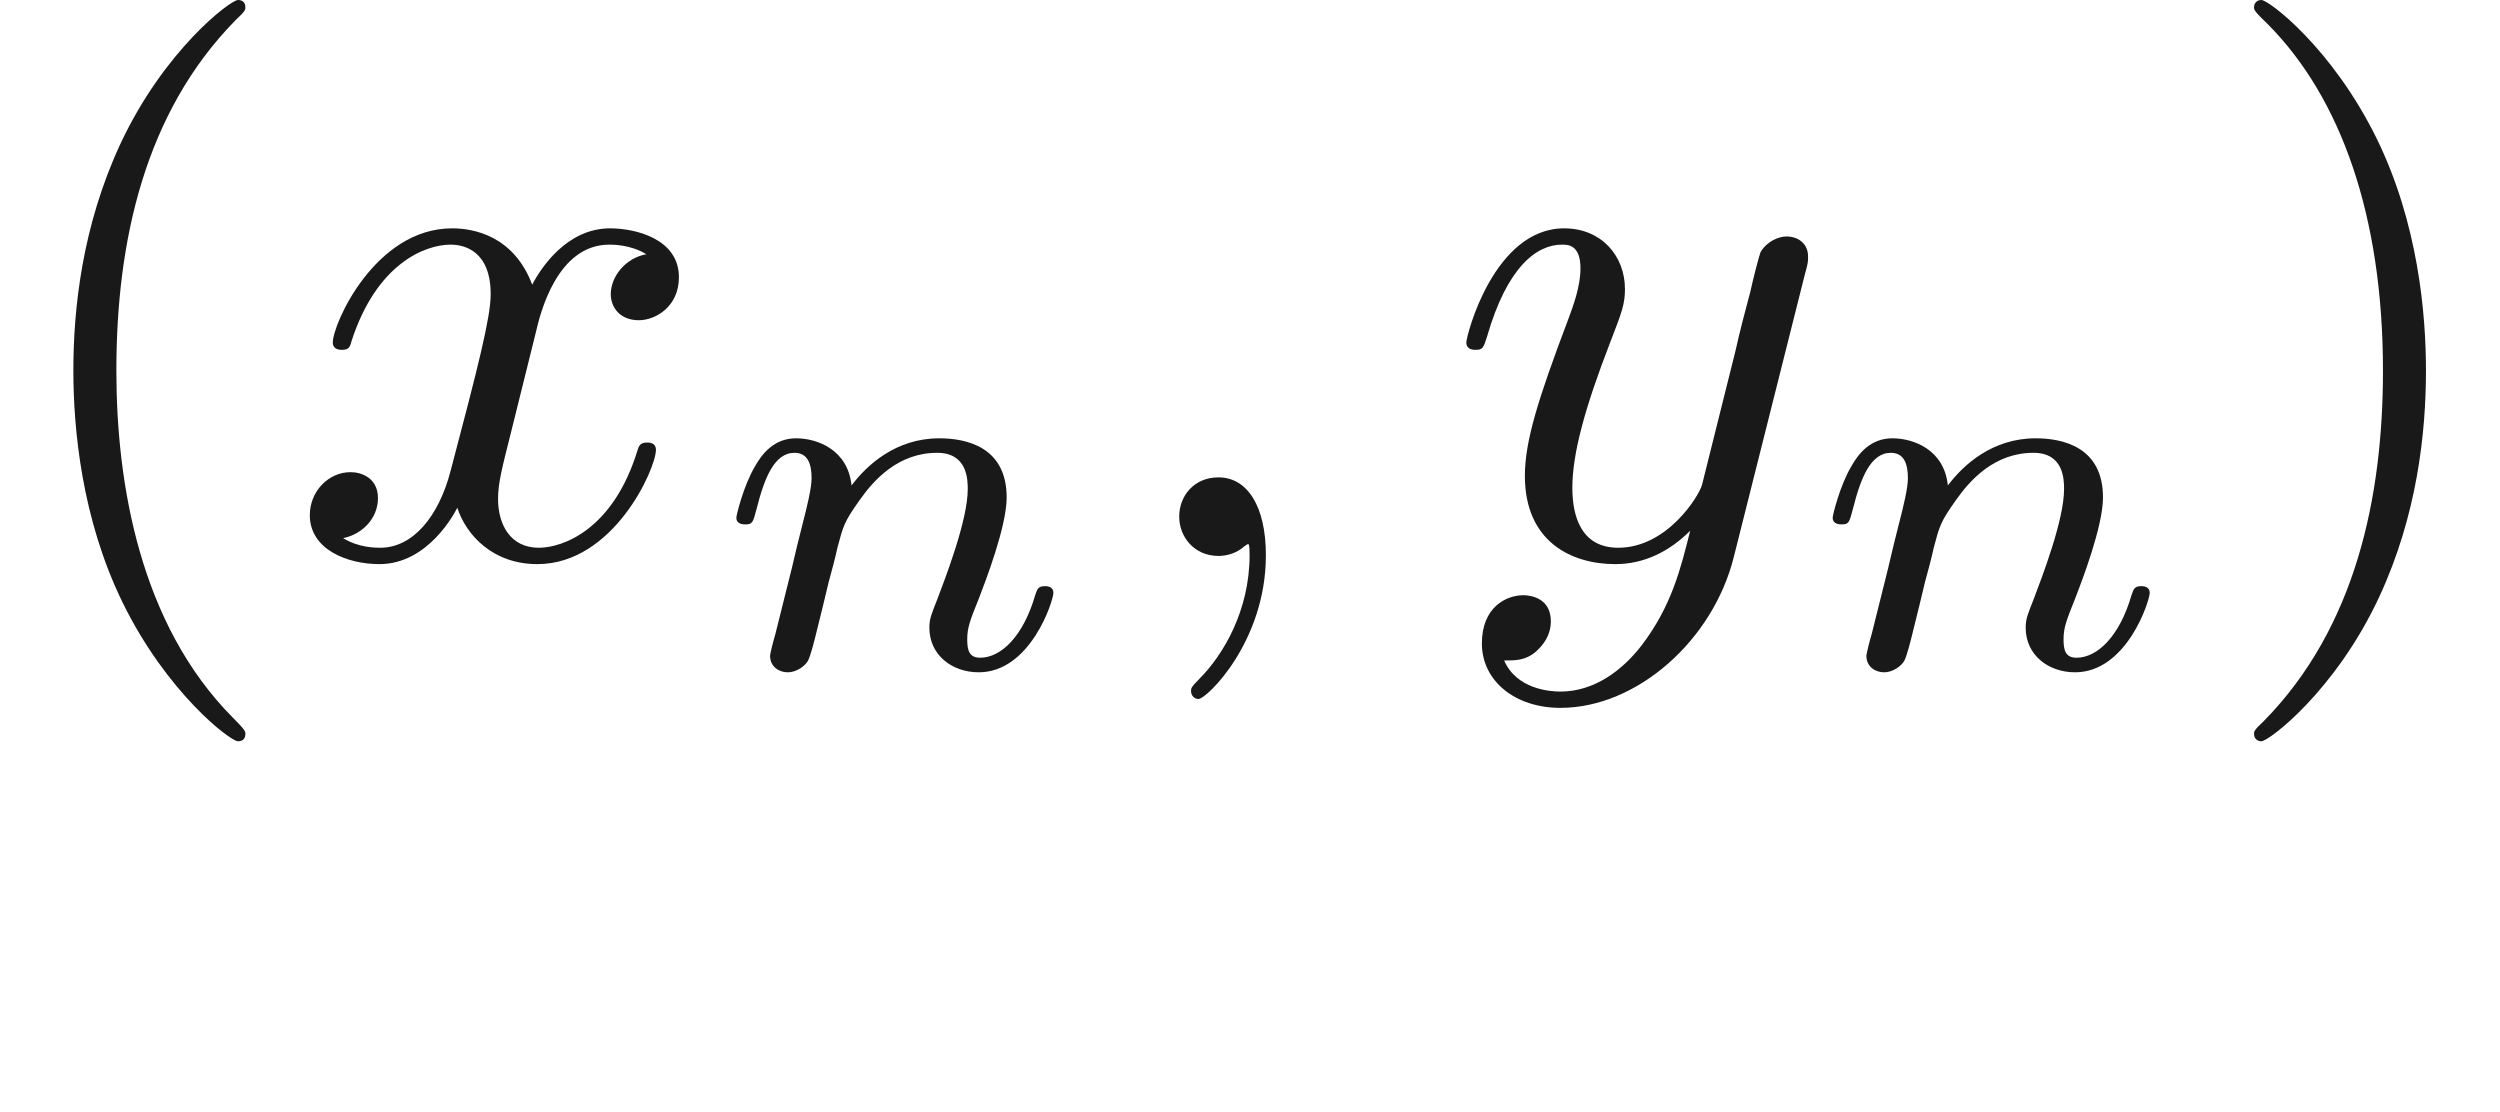
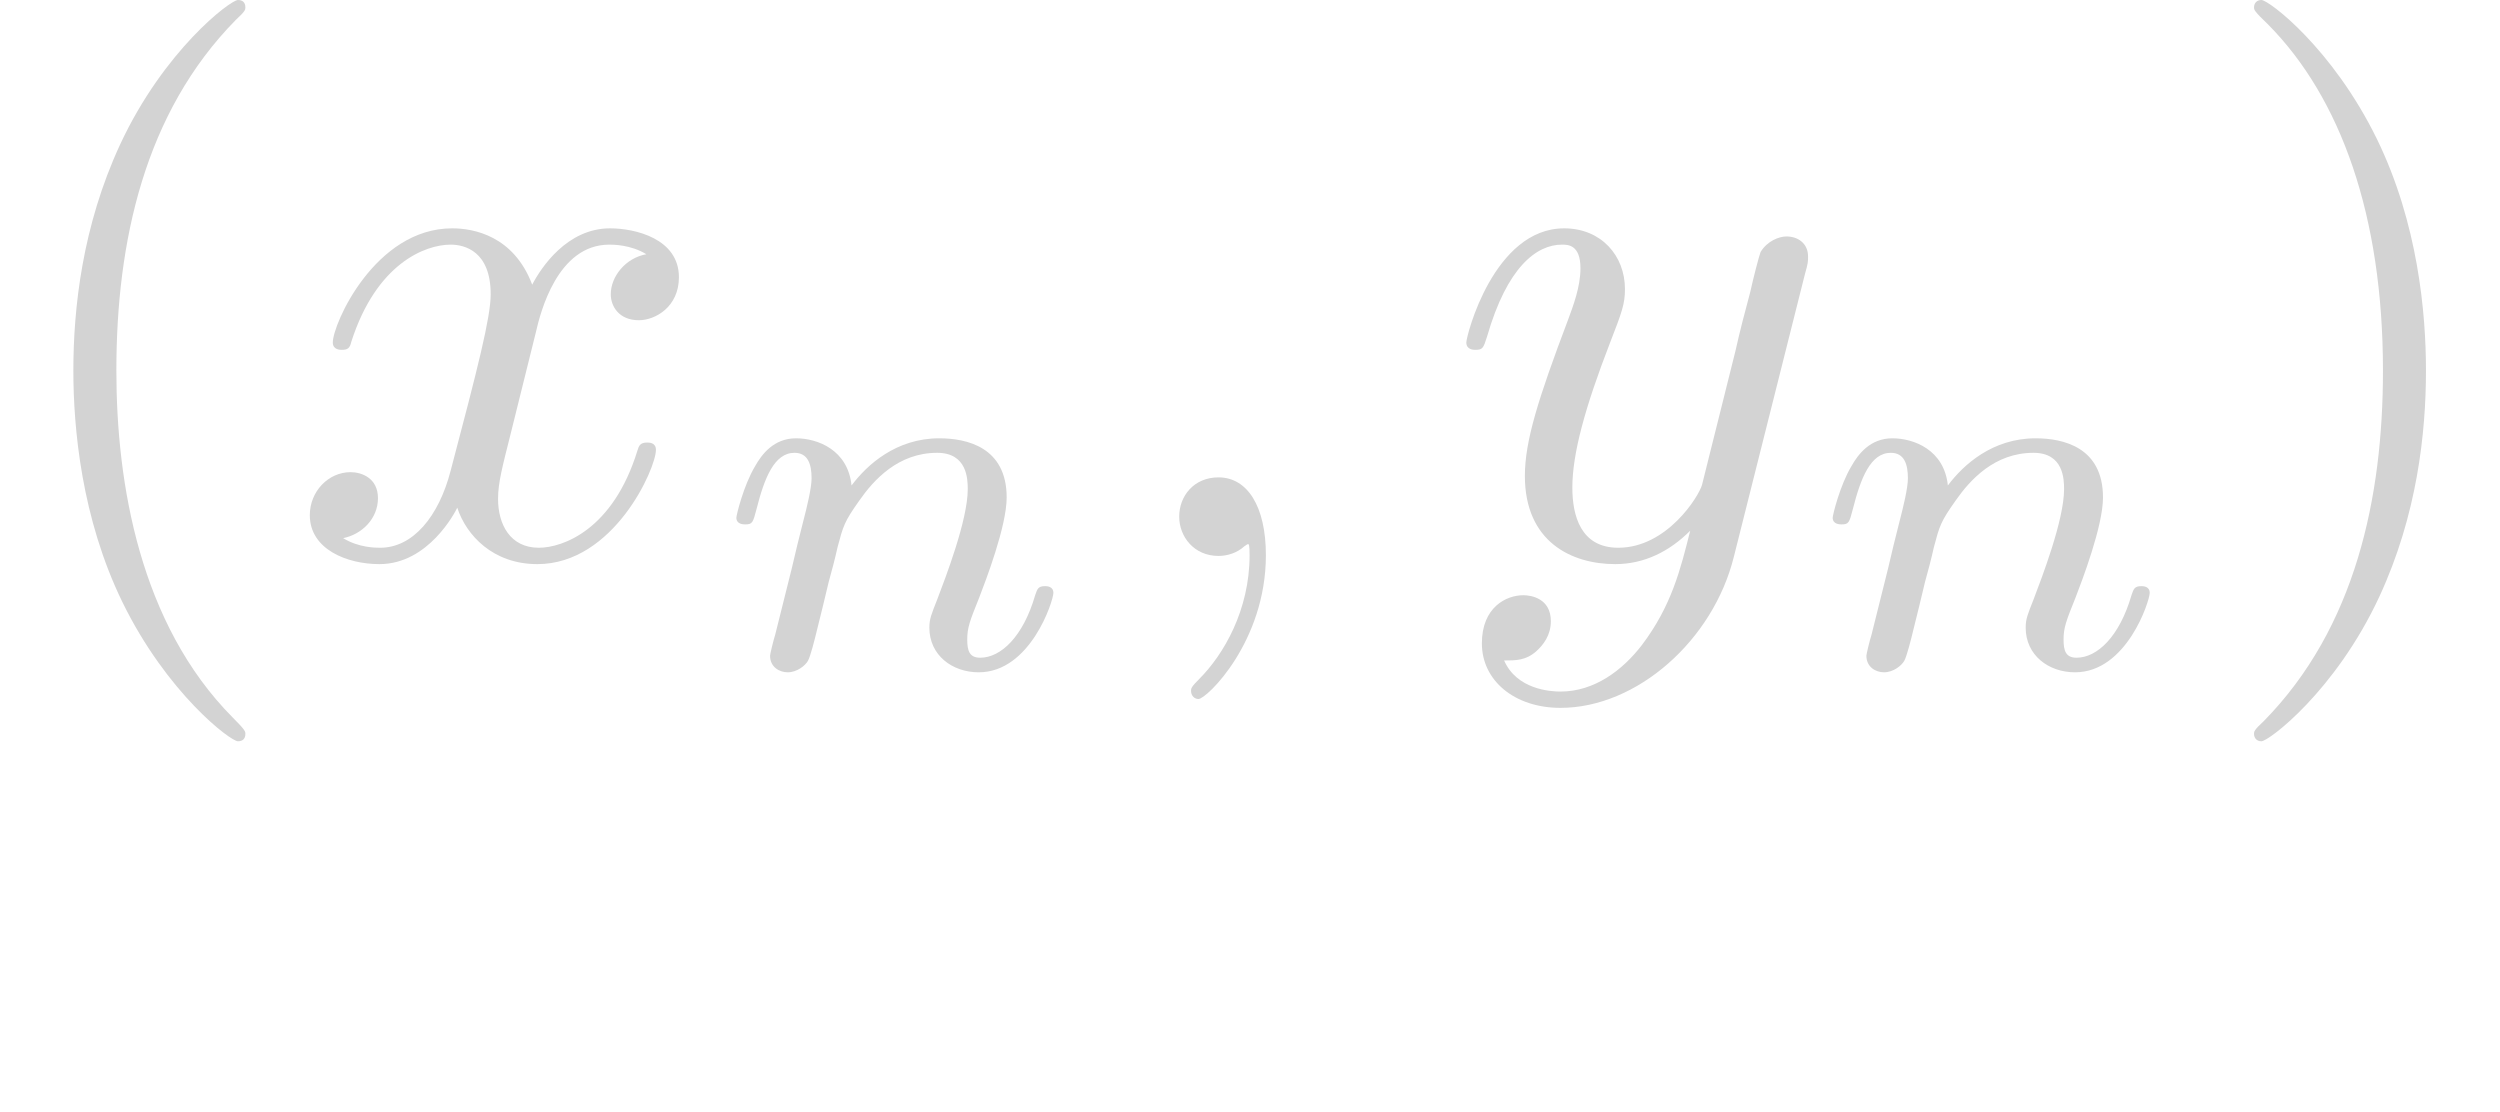
<svg xmlns="http://www.w3.org/2000/svg" xmlns:ns1="http://github.com/leegao/readme2tex/" xmlns:xlink="http://www.w3.org/1999/xlink" height="14.944pt" ns1:offset="2.4906600000000054" version="1.1" viewBox="-52.075 -69.509 33.601 14.944" width="33.601pt">
  <defs>
    <path d="M3.298 2.391C3.298 2.361 3.298 2.341 3.128 2.172C1.883 0.917 1.564 -0.966 1.564 -2.491C1.564 -4.224 1.943 -5.958 3.168 -7.203C3.298 -7.323 3.298 -7.342 3.298 -7.372C3.298 -7.442 3.258 -7.472 3.198 -7.472C3.098 -7.472 2.202 -6.795 1.614 -5.529C1.106 -4.433 0.986 -3.328 0.986 -2.491C0.986 -1.714 1.096 -0.508 1.644 0.618C2.242 1.843 3.098 2.491 3.198 2.491C3.258 2.491 3.298 2.461 3.298 2.391Z" id="g2-40" />
    <path d="M2.879 -2.491C2.879 -3.268 2.77 -4.473 2.222 -5.599C1.624 -6.824 0.767 -7.472 0.667 -7.472C0.608 -7.472 0.568 -7.432 0.568 -7.372C0.568 -7.342 0.568 -7.323 0.757 -7.143C1.733 -6.157 2.301 -4.573 2.301 -2.491C2.301 -0.787 1.933 0.966 0.697 2.222C0.568 2.341 0.568 2.361 0.568 2.391C0.568 2.451 0.608 2.491 0.667 2.491C0.767 2.491 1.664 1.813 2.252 0.548C2.76 -0.548 2.879 -1.654 2.879 -2.491Z" id="g2-41" />
    <path d="M3.318 -0.757C3.357 -0.359 3.626 0.06 4.095 0.06C4.304 0.06 4.912 -0.08 4.912 -0.887V-1.445H4.663V-0.887C4.663 -0.309 4.413 -0.249 4.304 -0.249C3.975 -0.249 3.935 -0.697 3.935 -0.747V-2.74C3.935 -3.158 3.935 -3.547 3.577 -3.915C3.188 -4.304 2.69 -4.463 2.212 -4.463C1.395 -4.463 0.707 -3.995 0.707 -3.337C0.707 -3.039 0.907 -2.869 1.166 -2.869C1.445 -2.869 1.624 -3.068 1.624 -3.328C1.624 -3.447 1.574 -3.776 1.116 -3.786C1.385 -4.134 1.873 -4.244 2.192 -4.244C2.68 -4.244 3.248 -3.856 3.248 -2.969V-2.6C2.74 -2.57 2.042 -2.54 1.415 -2.242C0.667 -1.903 0.418 -1.385 0.418 -0.946C0.418 -0.139 1.385 0.11 2.012 0.11C2.67 0.11 3.128 -0.289 3.318 -0.757ZM3.248 -2.391V-1.395C3.248 -0.448 2.531 -0.11 2.082 -0.11C1.594 -0.11 1.186 -0.458 1.186 -0.956C1.186 -1.504 1.604 -2.331 3.248 -2.391Z" id="g2-97" />
    <path d="M2.022 -0.01C2.022 -0.667 1.773 -1.056 1.385 -1.056C1.056 -1.056 0.857 -0.807 0.857 -0.528C0.857 -0.259 1.056 0 1.385 0C1.504 0 1.634 -0.04 1.733 -0.13C1.763 -0.149 1.773 -0.159 1.783 -0.159S1.803 -0.149 1.803 -0.01C1.803 0.727 1.455 1.325 1.126 1.654C1.016 1.763 1.016 1.783 1.016 1.813C1.016 1.883 1.066 1.923 1.116 1.923C1.225 1.923 2.022 1.156 2.022 -0.01Z" id="g0-59" />
    <path d="M3.328 -3.009C3.387 -3.268 3.616 -4.184 4.314 -4.184C4.364 -4.184 4.603 -4.184 4.812 -4.055C4.533 -4.005 4.334 -3.756 4.334 -3.517C4.334 -3.357 4.443 -3.168 4.712 -3.168C4.932 -3.168 5.25 -3.347 5.25 -3.746C5.25 -4.264 4.663 -4.403 4.324 -4.403C3.746 -4.403 3.397 -3.875 3.278 -3.646C3.029 -4.304 2.491 -4.403 2.202 -4.403C1.166 -4.403 0.598 -3.118 0.598 -2.869C0.598 -2.77 0.697 -2.77 0.717 -2.77C0.797 -2.77 0.827 -2.79 0.847 -2.879C1.186 -3.935 1.843 -4.184 2.182 -4.184C2.371 -4.184 2.72 -4.095 2.72 -3.517C2.72 -3.208 2.55 -2.54 2.182 -1.146C2.022 -0.528 1.674 -0.11 1.235 -0.11C1.176 -0.11 0.946 -0.11 0.737 -0.239C0.986 -0.289 1.205 -0.498 1.205 -0.777C1.205 -1.046 0.986 -1.126 0.837 -1.126C0.538 -1.126 0.289 -0.867 0.289 -0.548C0.289 -0.09 0.787 0.11 1.225 0.11C1.883 0.11 2.242 -0.588 2.271 -0.648C2.391 -0.279 2.75 0.11 3.347 0.11C4.374 0.11 4.941 -1.176 4.941 -1.425C4.941 -1.524 4.852 -1.524 4.822 -1.524C4.732 -1.524 4.712 -1.484 4.692 -1.415C4.364 -0.349 3.686 -0.11 3.367 -0.11C2.979 -0.11 2.819 -0.428 2.819 -0.767C2.819 -0.986 2.879 -1.205 2.989 -1.644L3.328 -3.009Z" id="g0-120" />
    <path d="M4.842 -3.796C4.882 -3.935 4.882 -3.955 4.882 -4.025C4.882 -4.204 4.742 -4.294 4.593 -4.294C4.493 -4.294 4.334 -4.234 4.244 -4.085C4.224 -4.035 4.144 -3.726 4.105 -3.547C4.035 -3.288 3.965 -3.019 3.905 -2.75L3.457 -0.956C3.417 -0.807 2.989 -0.11 2.331 -0.11C1.823 -0.11 1.714 -0.548 1.714 -0.917C1.714 -1.375 1.883 -1.993 2.222 -2.869C2.381 -3.278 2.421 -3.387 2.421 -3.587C2.421 -4.035 2.102 -4.403 1.604 -4.403C0.658 -4.403 0.289 -2.959 0.289 -2.869C0.289 -2.77 0.389 -2.77 0.408 -2.77C0.508 -2.77 0.518 -2.79 0.568 -2.949C0.837 -3.885 1.235 -4.184 1.574 -4.184C1.654 -4.184 1.823 -4.184 1.823 -3.866C1.823 -3.616 1.724 -3.357 1.654 -3.168C1.255 -2.112 1.076 -1.544 1.076 -1.076C1.076 -0.189 1.704 0.11 2.291 0.11C2.68 0.11 3.019 -0.06 3.298 -0.339C3.168 0.179 3.049 0.667 2.65 1.196C2.391 1.534 2.012 1.823 1.554 1.823C1.415 1.823 0.966 1.793 0.797 1.405C0.956 1.405 1.086 1.405 1.225 1.285C1.325 1.196 1.425 1.066 1.425 0.877C1.425 0.568 1.156 0.528 1.056 0.528C0.827 0.528 0.498 0.687 0.498 1.176C0.498 1.674 0.936 2.042 1.554 2.042C2.58 2.042 3.606 1.136 3.885 0.01L4.842 -3.796Z" id="g0-121" />
    <path d="M0.851 -0.439C0.823 -0.349 0.781 -0.174 0.781 -0.153C0.781 0 0.907 0.07 1.018 0.07C1.144 0.07 1.255 -0.021 1.29 -0.084S1.381 -0.37 1.416 -0.516C1.451 -0.649 1.527 -0.969 1.569 -1.144C1.611 -1.297 1.653 -1.451 1.688 -1.611C1.764 -1.897 1.778 -1.953 1.981 -2.239C2.176 -2.518 2.504 -2.88 3.027 -2.88C3.431 -2.88 3.438 -2.525 3.438 -2.392C3.438 -1.974 3.138 -1.2 3.027 -0.907C2.95 -0.711 2.922 -0.649 2.922 -0.53C2.922 -0.16 3.229 0.07 3.585 0.07C4.282 0.07 4.589 -0.893 4.589 -0.997C4.589 -1.088 4.498 -1.088 4.477 -1.088C4.38 -1.088 4.373 -1.046 4.345 -0.969C4.184 -0.411 3.884 -0.126 3.605 -0.126C3.459 -0.126 3.431 -0.223 3.431 -0.37C3.431 -0.53 3.466 -0.621 3.592 -0.934C3.675 -1.151 3.961 -1.89 3.961 -2.28C3.961 -2.957 3.424 -3.075 3.055 -3.075C2.476 -3.075 2.085 -2.72 1.876 -2.441C1.827 -2.922 1.416 -3.075 1.13 -3.075C0.83 -3.075 0.669 -2.859 0.579 -2.699C0.425 -2.441 0.328 -2.043 0.328 -2.008C0.328 -1.918 0.425 -1.918 0.446 -1.918C0.544 -1.918 0.551 -1.939 0.6 -2.127C0.704 -2.538 0.837 -2.88 1.109 -2.88C1.29 -2.88 1.339 -2.727 1.339 -2.538C1.339 -2.406 1.276 -2.148 1.227 -1.96S1.109 -1.485 1.074 -1.332L0.851 -0.439Z" id="g1-110" />
  </defs>
-   <g fill-opacity="0.9" id="page1">
+   <g fill-opacity="1.0" id="page1" fill="#D3D3D3">
    <use x="-52.075" y="-62.037" xlink:href="#g2-40" />
    <use x="-48.2" y="-62.037" xlink:href="#g0-120" />
    <use x="-42.506" y="-60.543" xlink:href="#g1-110" />
    <use x="-37.083" y="-62.037" xlink:href="#g0-59" />
    <use x="-32.656" y="-62.037" xlink:href="#g0-121" />
    <use x="-27.771" y="-60.543" xlink:href="#g1-110" />
    <use x="-22.348" y="-62.037" xlink:href="#g2-41" />
  </g>
</svg>
